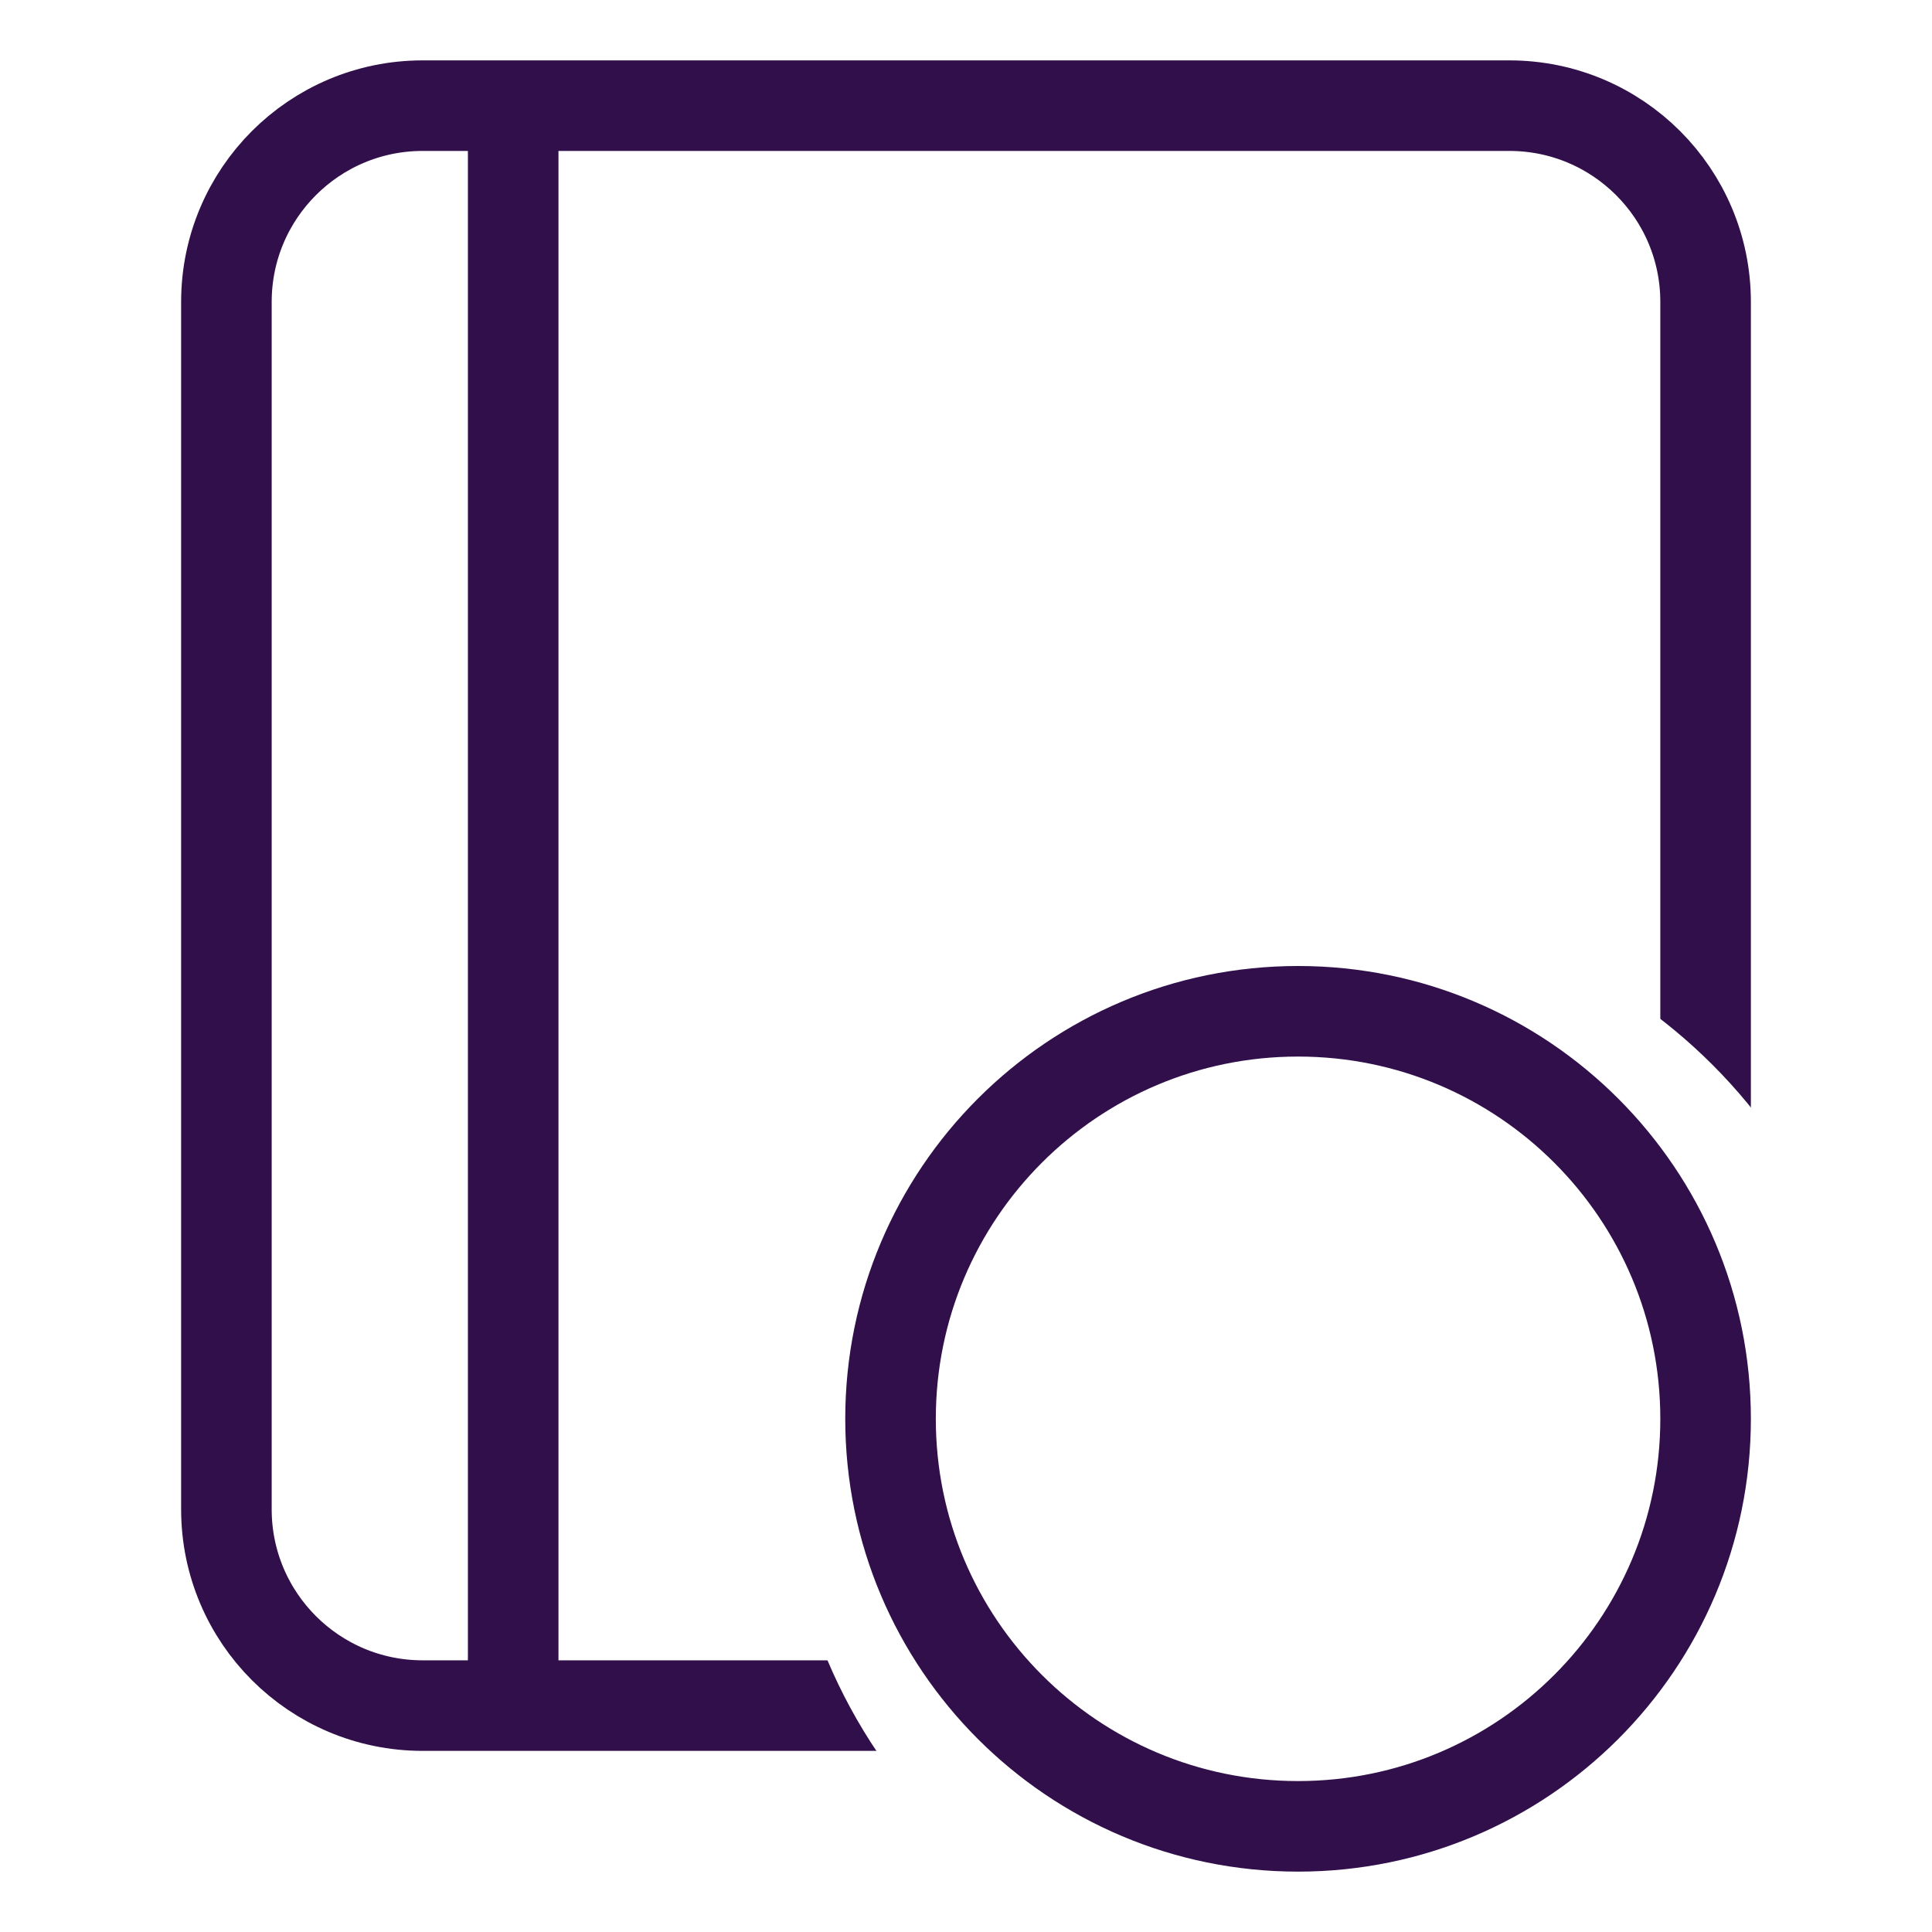
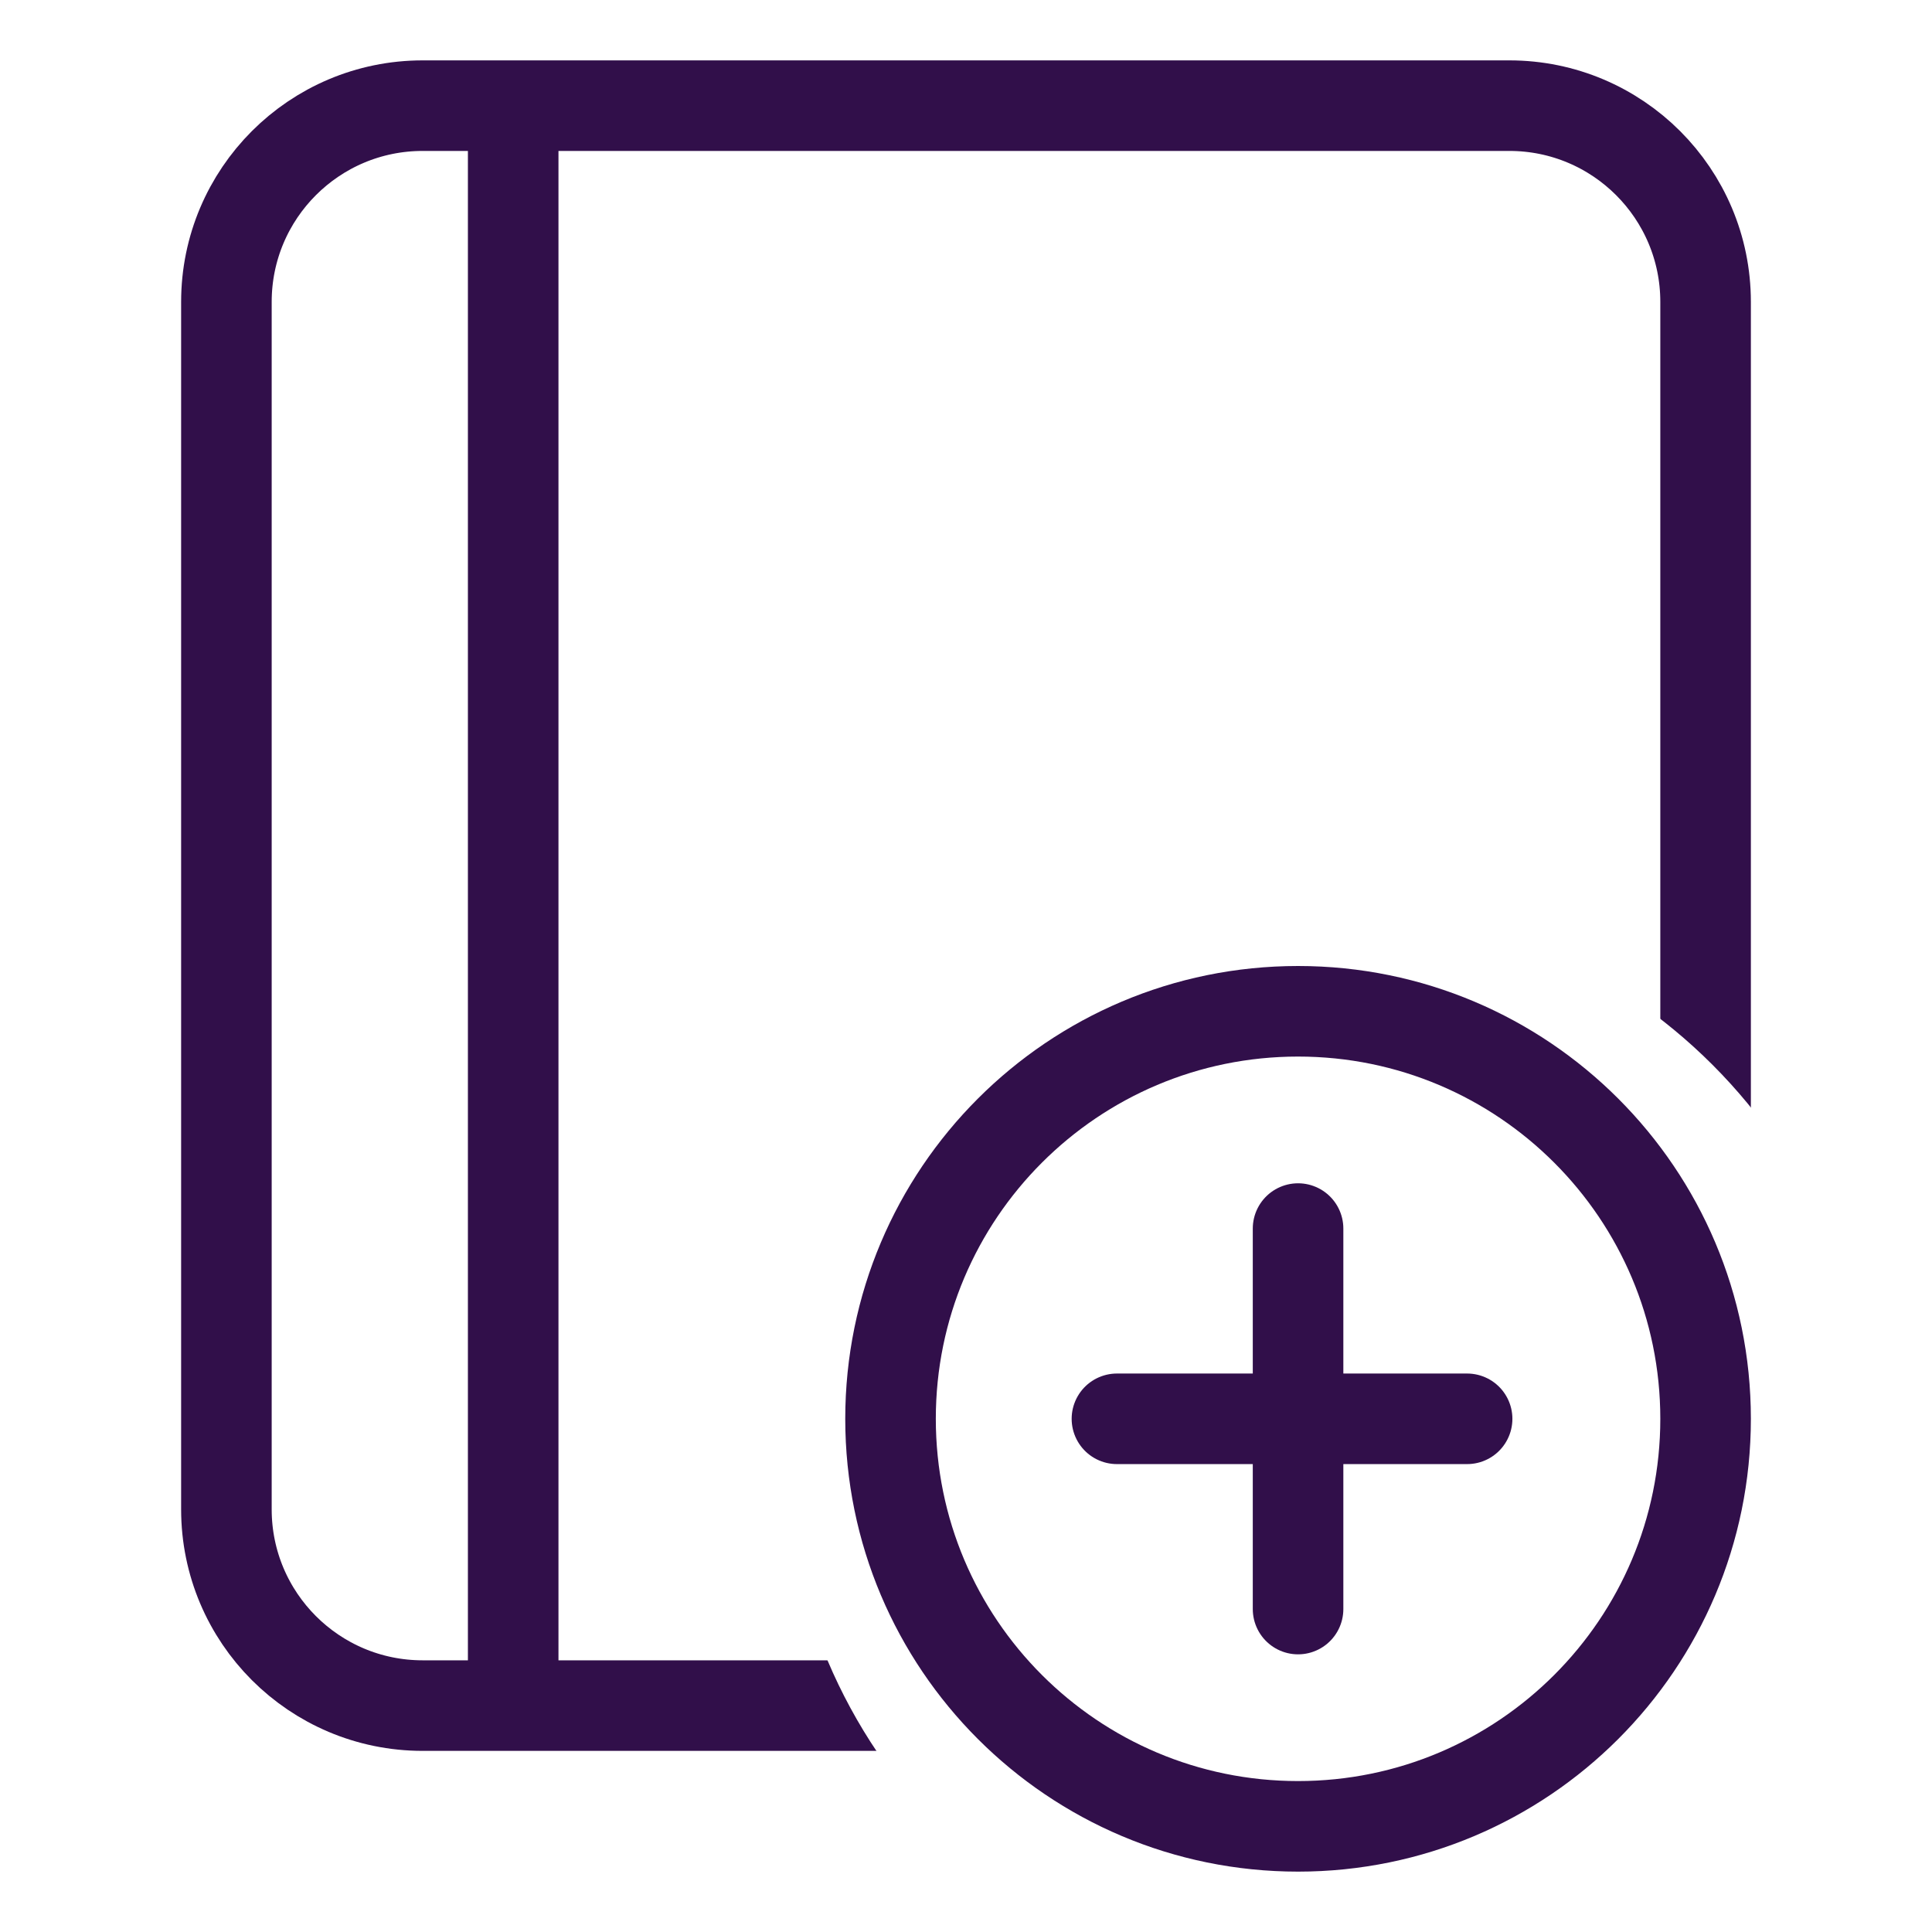
<svg xmlns="http://www.w3.org/2000/svg" xmlns:xlink="http://www.w3.org/1999/xlink" width="32px" height="32px" viewBox="0 0 32 32" version="1.1">
  <defs>
    <circle id="path-1" cx="19" cy="23" r="9" />
  </defs>
  <g id="FollowIcon_Locker" stroke="none" stroke-width="1" fill="none" fill-rule="evenodd">
    <rect fill="#FFFFFF" x="0" y="0" width="32" height="32" />
    <g id="Follow-Topic-Icon-on-Hover" transform="translate(3, 1)">
      <path d="M22,0.75 C22.897,0.75 23.71,1.114 24.298,1.702 C24.886,2.29 25.25,3.103 25.25,4 L25.25,4 L25.25,24 C25.25,24.897 24.886,25.71 24.298,26.298 C23.71,26.886 22.897,27.25 22,27.25 L22,27.25 L4,27.25 C3.103,27.25 2.29,26.886 1.702,26.298 C1.114,25.71 0.75,24.897 0.75,24 L0.75,24 L0.75,4 C0.75,3.103 1.114,2.29 1.702,1.702 C2.29,1.114 3.103,0.75 4,0.75 L4,0.75 Z" id="Rectangle" stroke="#310F4A" stroke-width="1.5" />
      <line x1="5.5" y1="1.5" x2="5.5" y2="26.5" id="Line-2" stroke="#310F4A" stroke-width="1.5" stroke-linecap="square" />
      <mask id="mask-2" fill="white">
        <use xlink:href="#path-1" />
      </mask>
      <use id="Oval" fill="#FFFFFF" xlink:href="#path-1" />
      <circle id="Oval" stroke="#310F4A" stroke-width="1.5" fill="#FFFFFF" mask="url(#mask-2)" cx="18.5" cy="22.5" r="6.75" />
-       <line x1="18.5" y1="19.349" x2="18.5" y2="25.651" id="Line" stroke="#310F4A" stroke-width="1.5" stroke-linecap="round" mask="url(#mask-2)" />
-       <line x1="15.5" y1="22.5" x2="21.3" y2="22.5" id="Line" stroke="#310F4A" stroke-width="1.5" stroke-linecap="round" mask="url(#mask-2)" />
+       <line x1="18.5" y1="19.349" x2="18.5" y2="25.651" id="Line" stroke="#310F4A" stroke-width="1.5" stroke-linecap="round" />
+       <line x1="15.5" y1="22.5" x2="21.3" y2="22.5" id="Line" stroke="#310F4A" stroke-width="1.5" stroke-linecap="round" />
    </g>
  </g>
</svg>
